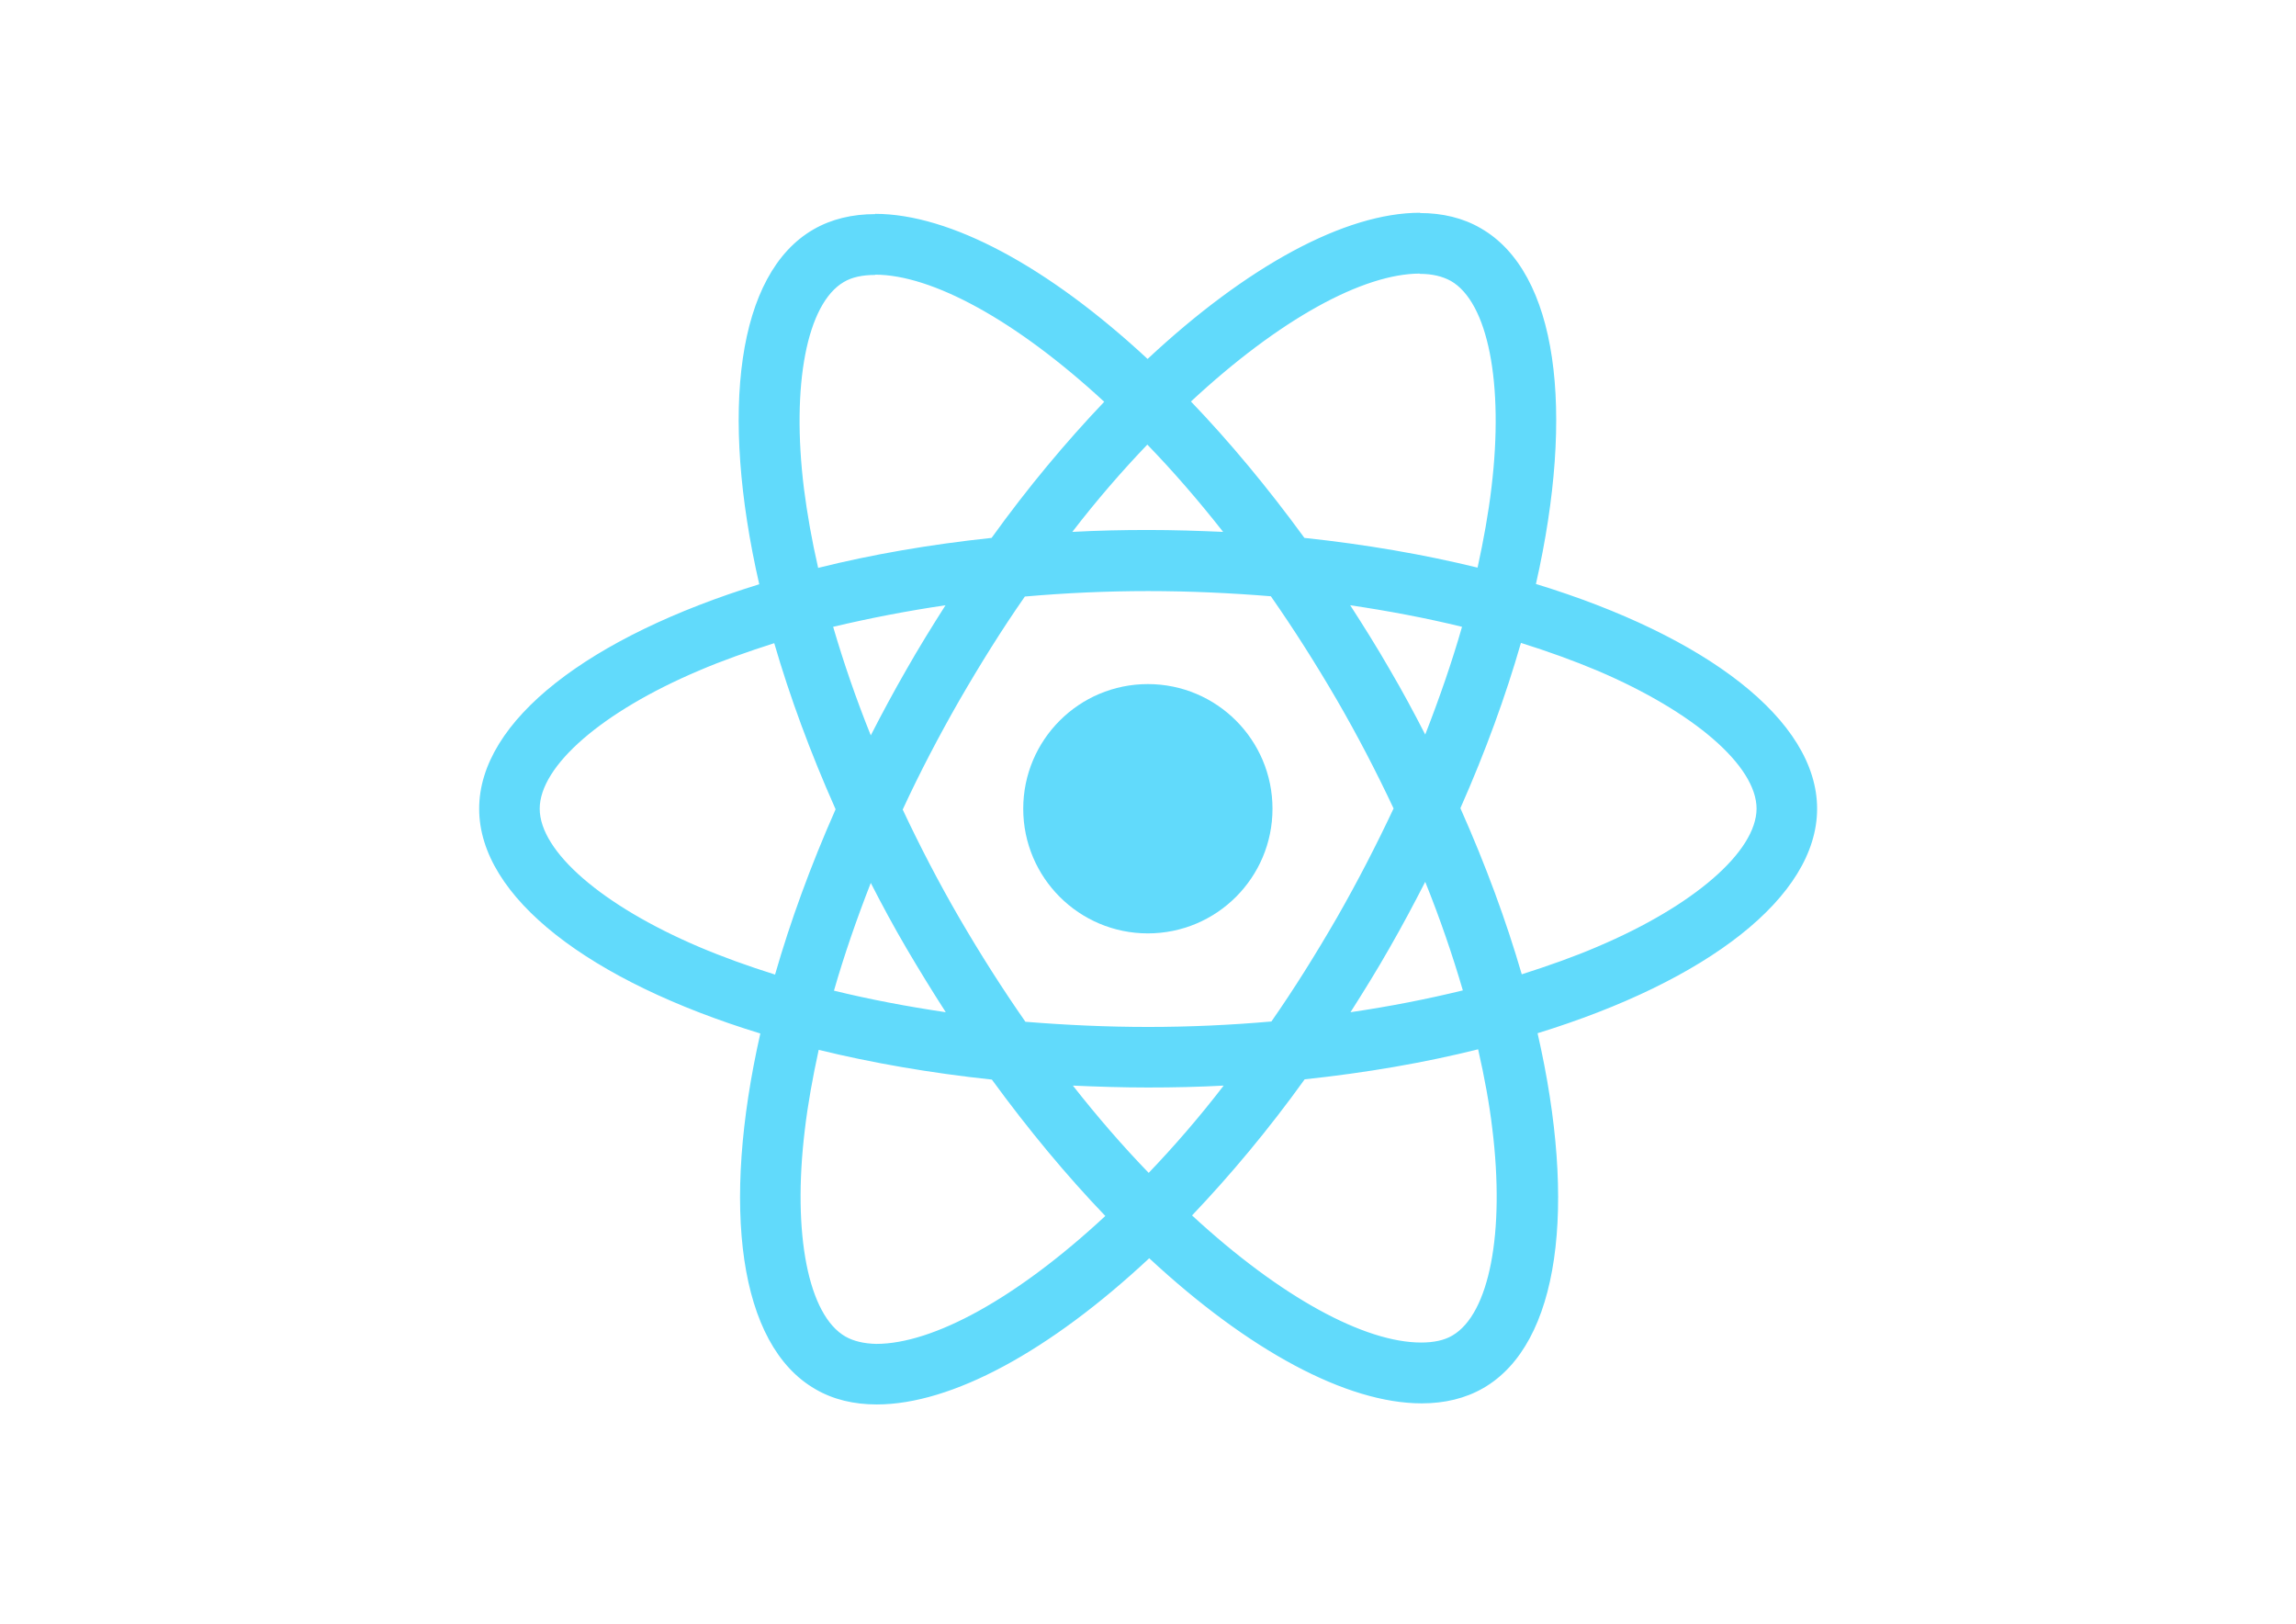
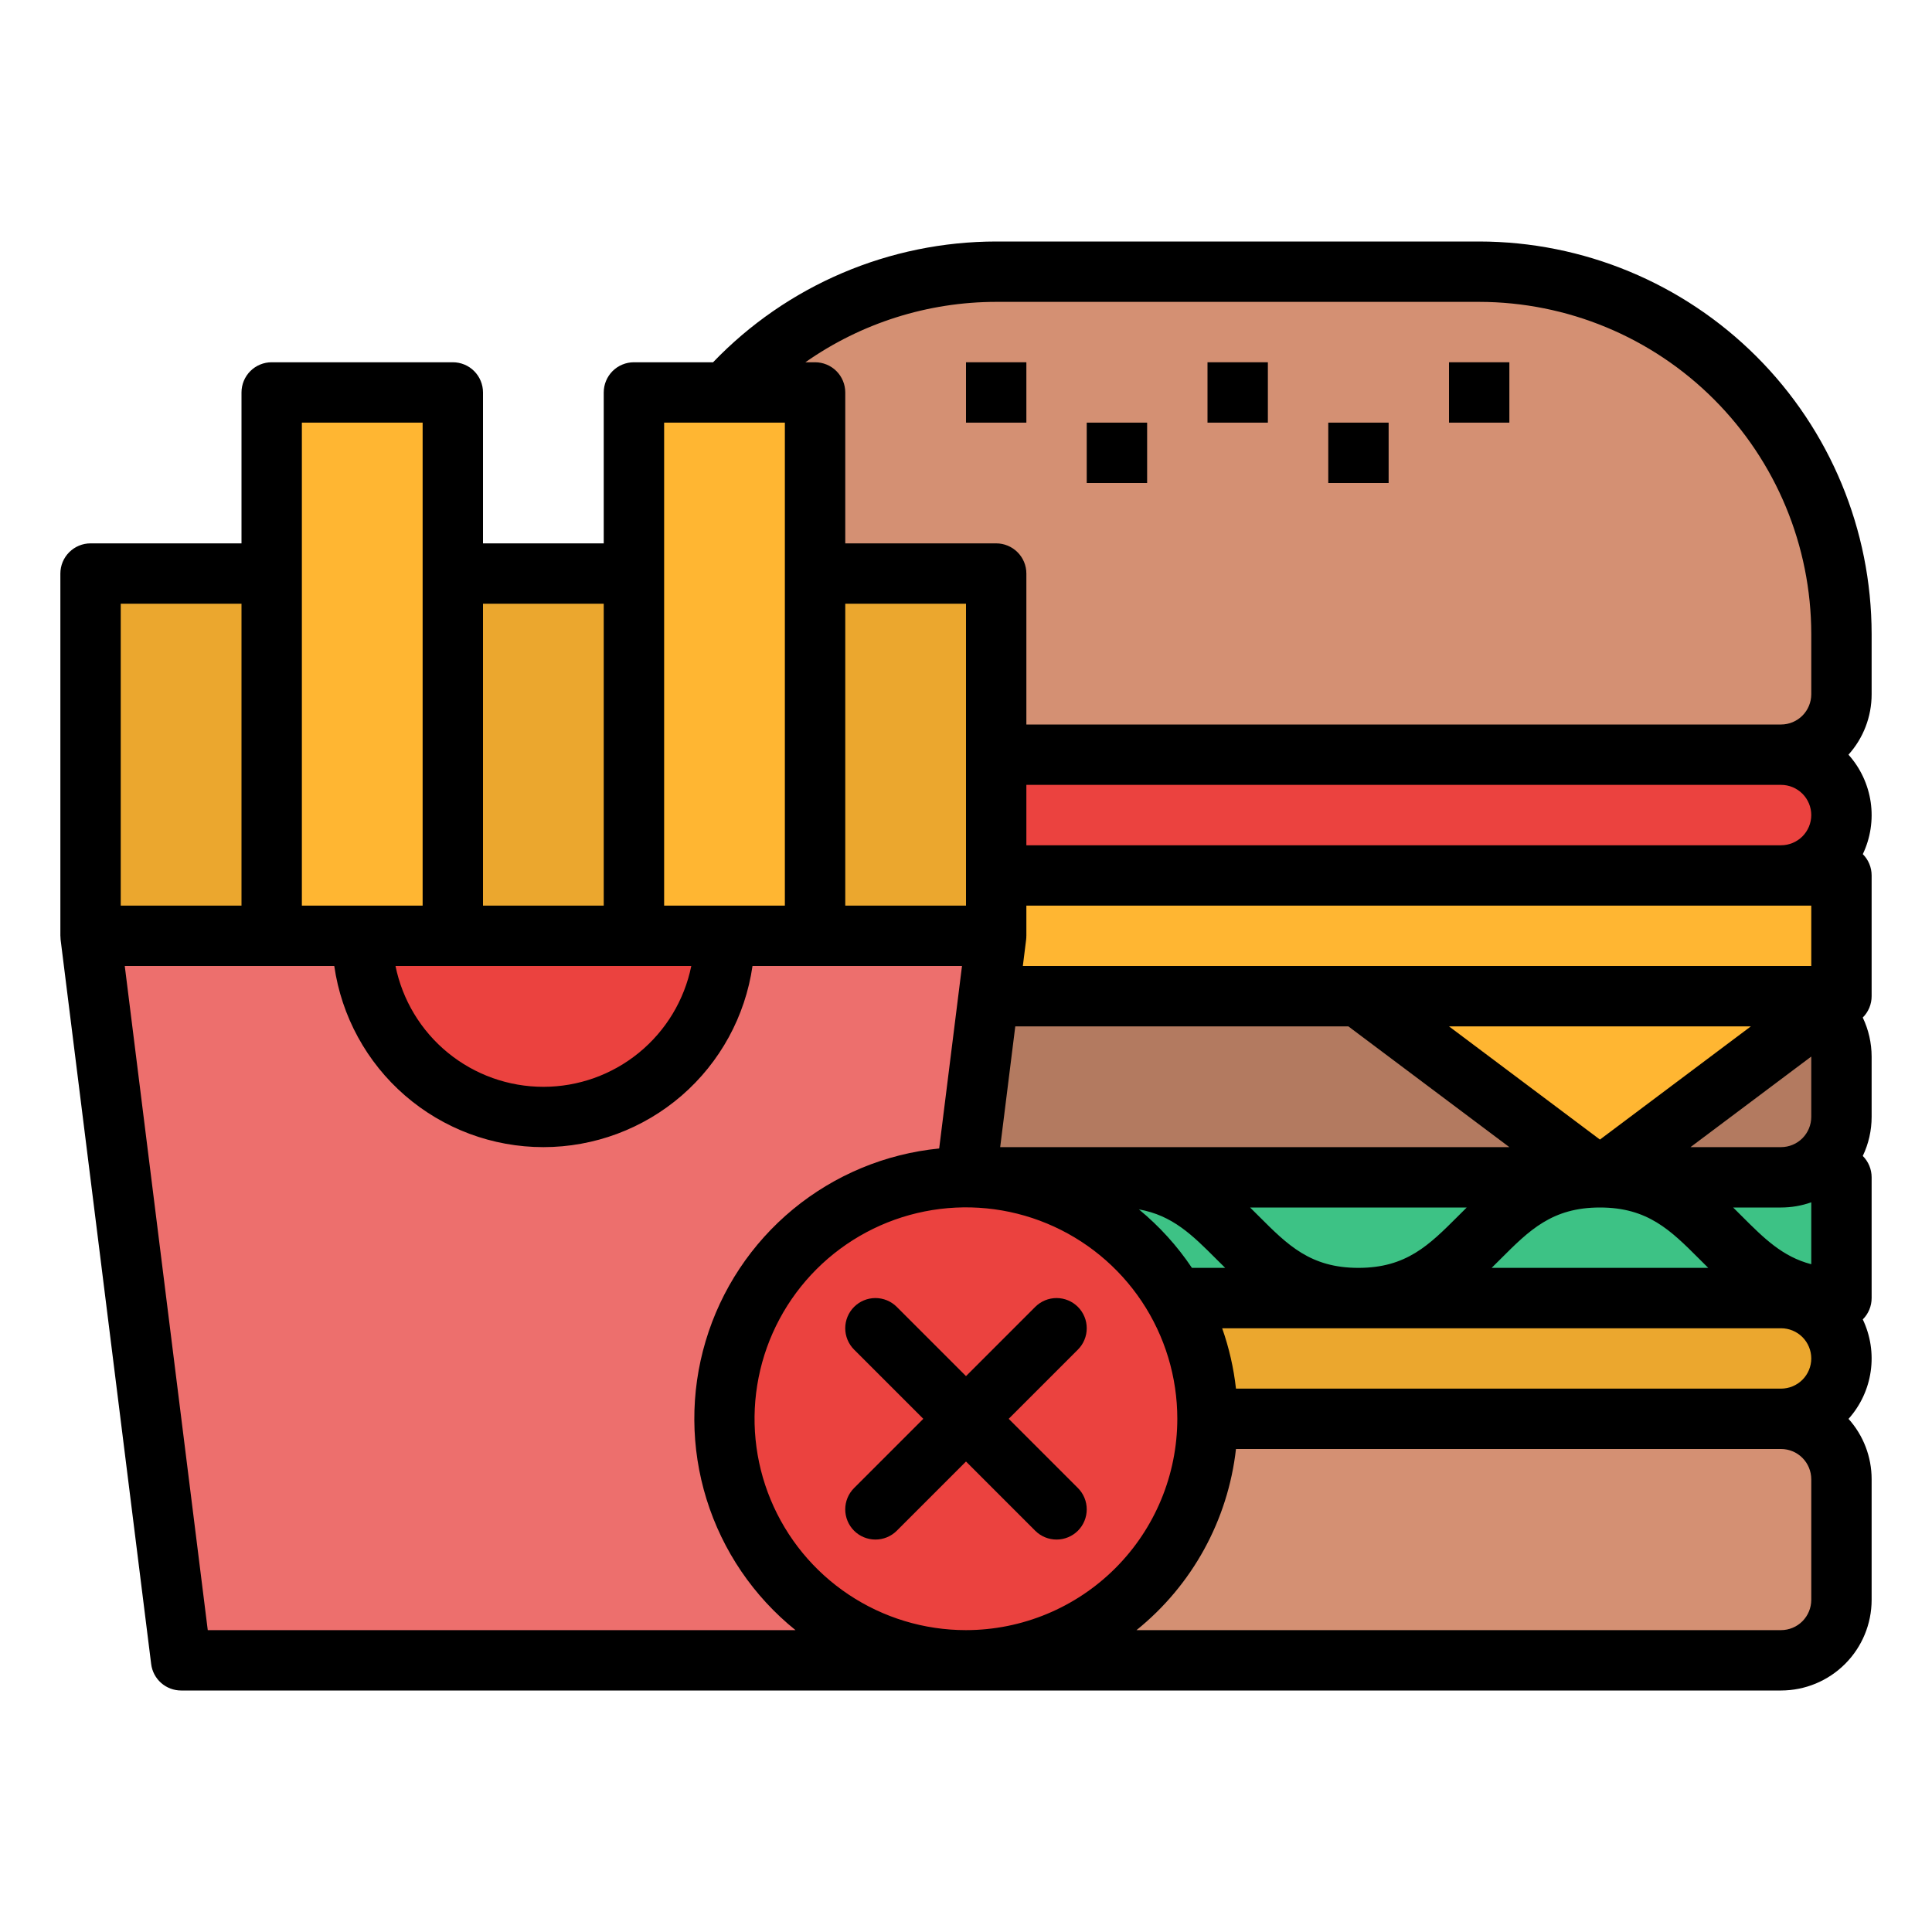
- <svg xmlns="http://www.w3.org/2000/svg" viewBox="0 0 841.9 595.3">
-   <g fill="#61DAFB">
-     <path d="M666.3 296.5c0-32.5-40.7-63.3-103.1-82.4 14.4-63.6 8-114.2-20.2-130.4-6.5-3.8-14.1-5.6-22.4-5.6v22.3c4.6 0 8.3.9 11.4 2.6 13.6 7.8 19.5 37.5 14.9 75.7-1.1 9.4-2.9 19.3-5.1 29.4-19.6-4.8-41-8.5-63.5-10.9-13.5-18.5-27.5-35.3-41.6-50 32.6-30.3 63.2-46.9 84-46.9V78c-27.5 0-63.5 19.6-99.9 53.6-36.4-33.8-72.4-53.2-99.9-53.2v22.3c20.7 0 51.4 16.5 84 46.6-14 14.7-28 31.4-41.3 49.9-22.6 2.4-44 6.1-63.6 11-2.3-10-4-19.7-5.2-29-4.7-38.2 1.1-67.9 14.6-75.8 3-1.8 6.9-2.6 11.5-2.6V78.5c-8.4 0-16 1.8-22.6 5.6-28.1 16.2-34.4 66.7-19.9 130.1-62.2 19.2-102.7 49.9-102.7 82.3 0 32.5 40.7 63.3 103.1 82.4-14.4 63.6-8 114.2 20.2 130.4 6.5 3.8 14.1 5.6 22.5 5.6 27.5 0 63.5-19.6 99.9-53.6 36.4 33.8 72.4 53.2 99.9 53.2 8.4 0 16-1.8 22.6-5.6 28.1-16.2 34.4-66.7 19.9-130.1 62-19.1 102.5-49.9 102.5-82.3zm-130.2-66.7c-3.7 12.9-8.3 26.2-13.5 39.5-4.1-8-8.4-16-13.1-24-4.6-8-9.5-15.8-14.4-23.4 14.2 2.1 27.9 4.7 41 7.9zm-45.8 106.5c-7.8 13.5-15.8 26.3-24.1 38.2-14.9 1.3-30 2-45.2 2-15.1 0-30.2-.7-45-1.9-8.3-11.9-16.4-24.6-24.2-38-7.6-13.1-14.5-26.4-20.8-39.8 6.2-13.4 13.2-26.8 20.7-39.9 7.8-13.5 15.8-26.3 24.1-38.2 14.9-1.3 30-2 45.2-2 15.1 0 30.2.7 45 1.9 8.3 11.9 16.4 24.6 24.2 38 7.6 13.1 14.5 26.4 20.8 39.8-6.3 13.4-13.2 26.8-20.7 39.9zm32.3-13c5.4 13.4 10 26.8 13.8 39.8-13.1 3.2-26.9 5.9-41.2 8 4.9-7.7 9.8-15.6 14.4-23.7 4.6-8 8.9-16.1 13-24.1zM421.2 430c-9.3-9.6-18.6-20.3-27.8-32 9 .4 18.2.7 27.5.7 9.4 0 18.7-.2 27.8-.7-9 11.7-18.3 22.4-27.5 32zm-74.4-58.9c-14.2-2.1-27.9-4.7-41-7.9 3.7-12.9 8.3-26.2 13.5-39.5 4.1 8 8.4 16 13.1 24 4.7 8 9.5 15.8 14.4 23.4zM420.7 163c9.3 9.6 18.6 20.3 27.8 32-9-.4-18.2-.7-27.5-.7-9.4 0-18.7.2-27.8.7 9-11.7 18.3-22.4 27.5-32zm-74 58.9c-4.9 7.7-9.8 15.6-14.4 23.7-4.6 8-8.9 16-13 24-5.4-13.4-10-26.8-13.8-39.8 13.1-3.1 26.9-5.8 41.2-7.9zm-90.5 125.2c-35.4-15.1-58.3-34.9-58.3-50.6 0-15.7 22.9-35.6 58.3-50.6 8.6-3.7 18-7 27.7-10.1 5.7 19.6 13.2 40 22.5 60.9-9.2 20.8-16.6 41.1-22.2 60.6-9.9-3.1-19.3-6.5-28-10.2zM310 490c-13.6-7.8-19.5-37.5-14.9-75.7 1.1-9.4 2.9-19.3 5.1-29.4 19.6 4.8 41 8.5 63.5 10.9 13.5 18.5 27.5 35.3 41.6 50-32.6 30.3-63.2 46.9-84 46.9-4.5-.1-8.3-1-11.3-2.7zm237.2-76.2c4.7 38.2-1.1 67.9-14.6 75.8-3 1.8-6.9 2.6-11.5 2.6-20.7 0-51.4-16.5-84-46.6 14-14.7 28-31.4 41.3-49.9 22.6-2.4 44-6.1 63.6-11 2.3 10.1 4.1 19.8 5.2 29.1zm38.5-66.7c-8.6 3.7-18 7-27.7 10.1-5.7-19.6-13.2-40-22.5-60.9 9.2-20.8 16.6-41.1 22.2-60.6 9.9 3.1 19.3 6.5 28.1 10.2 35.4 15.1 58.3 34.9 58.3 50.6-.1 15.7-23 35.6-58.4 50.6zM320.8 78.4z" />
-     <circle cx="420.9" cy="296.5" r="45.7" />
-     <path d="M520.5 78.1z" />
-   </g>
+ <svg xmlns="http://www.w3.org/2000/svg" width="69" height="69" viewBox="0 0 69 69" fill="none">
+   <path d="M22.641 42.047H65.766V46.359H22.641V42.047Z" fill="#3DC285" />
+   <path d="M35.578 9.703H52.828C56.259 9.703 59.55 11.066 61.976 13.492C64.403 15.919 65.766 19.209 65.766 22.641V24.797C65.766 25.369 65.538 25.917 65.134 26.322C64.73 26.726 64.181 26.953 63.609 26.953H24.797C24.225 26.953 23.677 26.726 23.272 26.322C22.868 25.917 22.641 25.369 22.641 24.797V22.641C22.641 19.209 24.004 15.919 26.43 13.492C28.856 11.066 32.147 9.703 35.578 9.703Z" fill="#D49073" />
+   <path d="M24.797 59.297H63.609C64.8 59.297 65.766 58.331 65.766 57.141V52.828C65.766 51.637 64.8 50.672 63.609 50.672H24.797C23.606 50.672 22.641 51.637 22.641 52.828V57.141C22.641 58.331 23.606 59.297 24.797 59.297Z" fill="#D49073" />
+   <path d="M24.797 42.047H63.609C64.8 42.047 65.766 41.081 65.766 39.891V37.734C65.766 36.544 64.8 35.578 63.609 35.578H24.797C23.606 35.578 22.641 36.544 22.641 37.734V39.891C22.641 41.081 23.606 42.047 24.797 42.047Z" fill="#B37A60" />
+   <path d="M24.797 26.953H63.609C64.181 26.953 64.73 27.18 65.134 27.585C65.538 27.989 65.766 28.538 65.766 29.109C65.766 29.681 65.538 30.23 65.134 30.634C64.73 31.038 64.181 31.266 63.609 31.266H24.797C24.225 31.266 23.677 31.038 23.272 30.634C22.868 30.23 22.641 29.681 22.641 29.109C22.641 28.538 22.868 27.989 23.272 27.585C23.677 27.18 24.225 26.953 24.797 26.953Z" fill="#EB423F" />
+   <path d="M24.797 46.359H63.609C64.181 46.359 64.73 46.587 65.134 46.991C65.538 47.395 65.766 47.944 65.766 48.516C65.766 49.087 65.538 49.636 65.134 50.04C64.73 50.445 64.181 50.672 63.609 50.672H24.797C24.225 50.672 23.677 50.445 23.272 50.04C22.868 49.636 22.641 49.087 22.641 48.516C22.641 47.944 22.868 47.395 23.272 46.991C23.677 46.587 24.225 46.359 24.797 46.359Z" fill="#EBA72E" />
+   <path d="M22.641 31.266H65.766V35.578H22.641V31.266Z" fill="#FFB632" />
+   <path d="M65.766 35.578H48.516L57.141 42.047L65.766 35.578Z" fill="#FFB632" />
+   <path d="M3.234 20.484H9.703V33.422H3.234V20.484Z" fill="#EBA72E" />
+   <path d="M9.703 14.016H16.172V33.422H9.703V14.016Z" fill="#FFB632" />
+   <path d="M22.641 14.016H29.109V33.422H22.641V14.016Z" fill="#FFB632" />
+   <path d="M16.172 20.484H22.641V33.422H16.172V20.484Z" fill="#EBA72E" />
+   <path d="M29.109 20.484H35.578V33.422H29.109V20.484Z" fill="#EBA72E" />
+   <path d="M32.344 59.297H6.469L3.234 33.422H35.578L32.344 59.297Z" fill="#ED6F6D" />
+   <path d="M25.875 33.422C25.875 35.138 25.194 36.783 23.98 37.996C22.767 39.209 21.122 39.891 19.406 39.891C17.691 39.891 16.045 39.209 14.832 37.996C13.619 36.783 12.938 35.138 12.938 33.422H25.875Z" fill="#EB423F" />
+   <path d="M34.5 59.297C39.264 59.297 43.125 55.435 43.125 50.672C43.125 45.908 39.264 42.047 34.5 42.047C29.736 42.047 25.875 45.908 25.875 50.672C25.875 55.435 29.736 59.297 34.5 59.297Z" fill="#EB423F" />
+   <path d="M52.828 8.625H35.578C33.689 8.627 31.82 9.009 30.083 9.75C28.345 10.491 26.775 11.575 25.467 12.938H22.641C22.355 12.938 22.081 13.051 21.878 13.253C21.676 13.456 21.562 13.73 21.562 14.016V19.406H17.25V14.016C17.25 13.73 17.136 13.456 16.934 13.253C16.732 13.051 16.458 12.938 16.172 12.938H9.703C9.417 12.938 9.143 13.051 8.941 13.253C8.739 13.456 8.625 13.73 8.625 14.016V19.406H3.234C2.948 19.406 2.674 19.52 2.472 19.722C2.27 19.924 2.156 20.198 2.156 20.484V33.422H2.157C2.157 33.467 2.159 33.511 2.164 33.556L5.399 59.431C5.431 59.691 5.558 59.931 5.755 60.105C5.952 60.279 6.206 60.375 6.469 60.375H63.609C64.467 60.374 65.289 60.033 65.895 59.427C66.502 58.82 66.843 57.998 66.844 57.141V52.828C66.844 52.033 66.551 51.266 66.019 50.674C66.445 50.198 66.721 49.607 66.811 48.975C66.902 48.343 66.803 47.698 66.528 47.122C66.628 47.022 66.708 46.903 66.762 46.772C66.816 46.641 66.844 46.501 66.844 46.359V42.047C66.844 41.905 66.816 41.765 66.762 41.634C66.708 41.503 66.628 41.384 66.528 41.284C66.736 40.849 66.844 40.373 66.844 39.891V37.734C66.843 37.252 66.735 36.776 66.527 36.341C66.628 36.241 66.707 36.122 66.762 35.991C66.816 35.86 66.844 35.72 66.844 35.578V31.266C66.844 31.124 66.816 30.984 66.762 30.854C66.708 30.723 66.629 30.605 66.529 30.505C66.804 29.928 66.902 29.283 66.811 28.651C66.719 28.019 66.443 27.428 66.017 26.953C66.55 26.361 66.844 25.593 66.844 24.797V22.641C66.84 18.925 65.362 15.362 62.734 12.735C60.106 10.107 56.544 8.629 52.828 8.625ZM28.031 15.094V32.344H23.719V15.094H28.031ZM30.188 21.562H34.5V32.344H30.188V21.562ZM36.656 28.031H63.609C63.895 28.031 64.169 28.145 64.372 28.347C64.574 28.549 64.688 28.823 64.688 29.109C64.688 29.395 64.574 29.669 64.372 29.872C64.169 30.074 63.895 30.188 63.609 30.188H36.656V28.031ZM44.142 49.594C44.06 48.859 43.895 48.135 43.649 47.438H63.609C63.895 47.438 64.169 47.551 64.372 47.753C64.574 47.956 64.688 48.23 64.688 48.516C64.688 48.802 64.574 49.076 64.372 49.278C64.169 49.48 63.895 49.594 63.609 49.594H44.142ZM34.5 58.219C33.007 58.219 31.547 57.777 30.305 56.947C29.063 56.118 28.095 54.939 27.523 53.559C26.951 52.18 26.802 50.662 27.093 49.197C27.384 47.732 28.103 46.387 29.159 45.331C30.215 44.275 31.561 43.556 33.025 43.265C34.49 42.974 36.008 43.123 37.388 43.695C38.767 44.267 39.946 45.235 40.776 46.477C41.605 47.719 42.047 49.178 42.047 50.672C42.045 52.673 41.249 54.591 39.834 56.006C38.419 57.421 36.501 58.217 34.5 58.219ZM36.26 36.656H48.156L53.906 40.969H35.721L36.26 36.656ZM60.691 44.965C60.794 45.069 60.9 45.175 61.009 45.281H53.273C53.382 45.175 53.488 45.069 53.591 44.965C54.619 43.937 55.431 43.125 57.141 43.125C58.85 43.125 59.663 43.937 60.691 44.965ZM42.569 45.281C42.043 44.496 41.405 43.793 40.675 43.192C41.875 43.405 42.583 44.109 43.439 44.966C43.543 45.069 43.648 45.175 43.757 45.281L42.569 45.281ZM44.964 43.441C44.861 43.337 44.755 43.232 44.646 43.125H52.383C52.275 43.232 52.169 43.337 52.066 43.441C51.037 44.469 50.225 45.281 48.514 45.281C46.804 45.281 45.992 44.469 44.964 43.441ZM51.75 36.656H62.531L57.141 40.699L51.75 36.656ZM64.688 45.151C63.66 44.883 63 44.225 62.215 43.441C62.112 43.337 62.007 43.232 61.898 43.125H63.609C63.977 43.125 64.341 43.062 64.688 42.94V45.151ZM63.609 40.969H60.375L64.688 37.734V39.891C64.687 40.176 64.573 40.45 64.371 40.653C64.169 40.855 63.895 40.968 63.609 40.969ZM64.688 32.344V34.5H36.53L36.648 33.556C36.653 33.511 36.656 33.467 36.655 33.422H36.656V32.344H64.688ZM24.689 34.5C24.441 35.718 23.78 36.813 22.817 37.599C21.855 38.385 20.65 38.815 19.407 38.815C18.164 38.815 16.959 38.385 15.997 37.599C15.034 36.813 14.373 35.718 14.125 34.5H24.689ZM21.562 21.562V32.344H17.25V21.562H21.562ZM15.094 15.094V32.344H10.781V15.094H15.094ZM8.625 21.562V32.344H4.312V21.562H8.625ZM7.42 58.219L4.456 34.5H11.938C12.197 36.296 13.094 37.939 14.466 39.127C15.838 40.315 17.591 40.969 19.406 40.969C21.221 40.969 22.975 40.315 24.347 39.127C25.718 37.939 26.616 36.296 26.875 34.5H34.357L33.542 41.017C31.626 41.206 29.81 41.961 28.324 43.186C26.839 44.411 25.752 46.05 25.202 47.895C24.651 49.74 24.663 51.707 25.234 53.545C25.805 55.384 26.911 57.011 28.411 58.219H7.42ZM64.688 57.141C64.687 57.426 64.573 57.7 64.371 57.903C64.169 58.105 63.895 58.218 63.609 58.219H40.589C42.58 56.615 43.856 54.29 44.142 51.75H63.609C63.895 51.75 64.169 51.864 64.371 52.066C64.573 52.268 64.687 52.542 64.688 52.828V57.141ZM64.688 24.797C64.687 25.083 64.573 25.357 64.371 25.559C64.169 25.761 63.895 25.875 63.609 25.875H36.656V20.484C36.656 20.198 36.543 19.924 36.34 19.722C36.138 19.52 35.864 19.406 35.578 19.406H30.188V14.016C30.188 13.73 30.074 13.456 29.872 13.253C29.669 13.051 29.395 12.938 29.109 12.938H28.764C30.76 11.536 33.139 10.783 35.578 10.781H52.828C55.972 10.785 58.987 12.035 61.21 14.259C63.433 16.482 64.684 19.496 64.688 22.641V24.797Z" fill="black" />
+   <path d="M34.5 12.938H36.656V15.094H34.5V12.938Z" fill="black" />
+   <path d="M38.812 15.094H40.969V17.25H38.812V15.094Z" fill="black" />
+   <path d="M43.125 12.938H45.281V15.094H43.125V12.938Z" fill="black" />
+   <path d="M47.438 15.094H49.594V17.25H47.438V15.094Z" fill="black" />
+   <path d="M51.75 12.938H53.906V15.094H51.75V12.938Z" fill="black" />
+   <path d="M38.497 46.675C38.397 46.575 38.278 46.496 38.147 46.441C38.016 46.387 37.876 46.359 37.734 46.359C37.593 46.359 37.453 46.387 37.322 46.441C37.191 46.496 37.072 46.575 36.972 46.675L34.5 49.147L32.028 46.675C31.826 46.473 31.552 46.359 31.266 46.359C30.98 46.359 30.705 46.473 30.503 46.675C30.301 46.877 30.187 47.151 30.187 47.438C30.187 47.723 30.301 47.998 30.503 48.2L32.975 50.672L30.503 53.144C30.301 53.346 30.187 53.62 30.187 53.906C30.187 54.192 30.301 54.466 30.503 54.669C30.705 54.871 30.98 54.984 31.266 54.984C31.552 54.984 31.826 54.871 32.028 54.669L34.5 52.197L36.972 54.669C37.174 54.871 37.448 54.984 37.734 54.984C38.02 54.984 38.294 54.871 38.497 54.669C38.699 54.466 38.812 54.192 38.812 53.906C38.812 53.62 38.699 53.346 38.497 53.144L36.025 50.672L38.497 48.2C38.597 48.1 38.676 47.981 38.73 47.85C38.785 47.719 38.812 47.579 38.812 47.438C38.812 47.296 38.785 47.156 38.73 47.025C38.676 46.894 38.597 46.775 38.497 46.675Z" fill="black" />
</svg>
